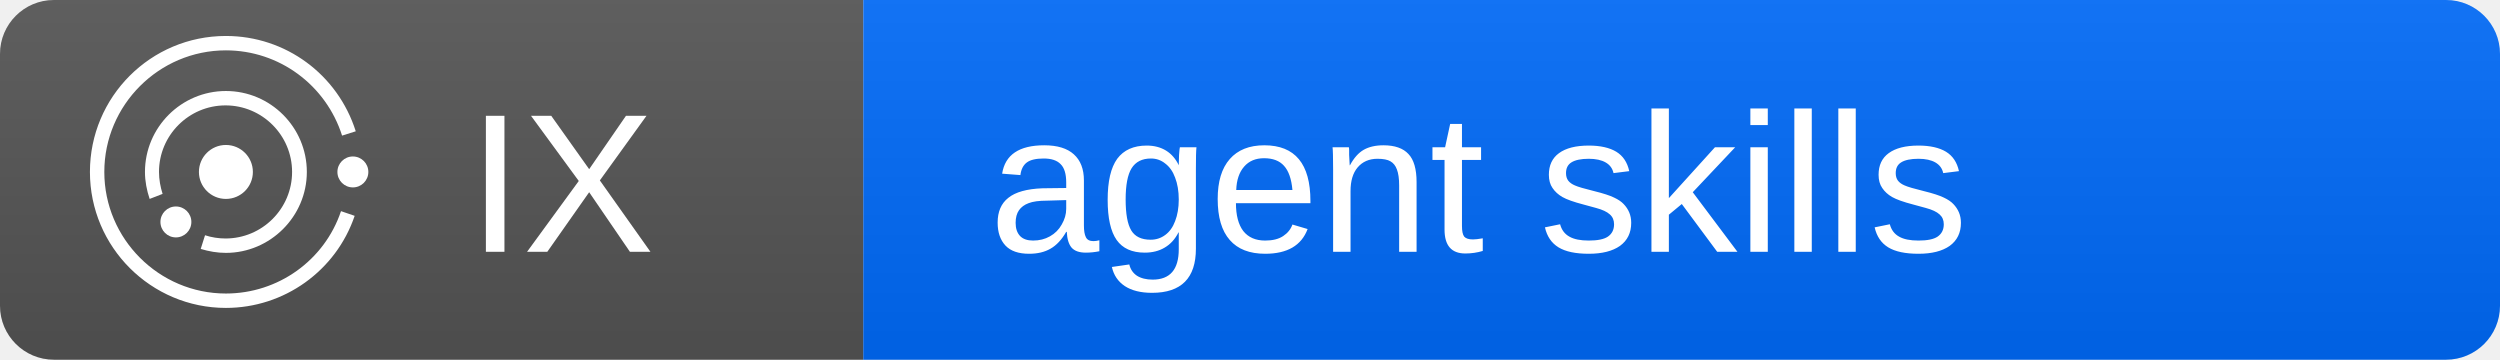
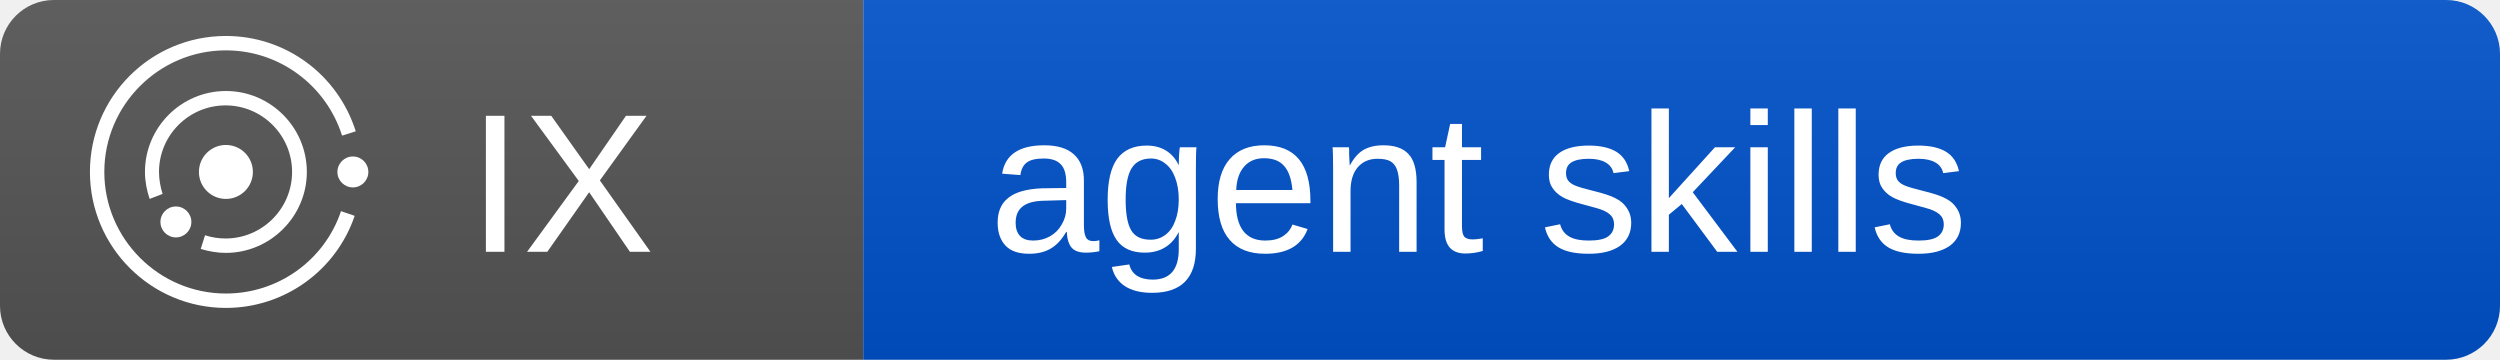
<svg xmlns="http://www.w3.org/2000/svg" width="139" height="20" viewBox="0 0 139 20" role="img" aria-label="IX: agent skills">
  <linearGradient id="shade" x2="0" y2="100%">
    <stop offset="0" stop-color="#bbb" stop-opacity=".1" />
    <stop offset="1" stop-opacity=".1" />
  </linearGradient>
  <clipPath id="rounded">
    <rect width="139" height="20" rx="3" />
  </clipPath>
  <g clip-path="url(#rounded)">
    <rect width="48" height="20" fill="#555" />
-     <rect x="48" width="91" height="20" fill="#006bfa" />
+     <rect x="48" width="91" height="20" fill="#0052cc" />
    <rect width="139" height="20" fill="url(#shade)" />
  </g>
  <g fill="#fff" transform="translate(5 2) scale(0.2) translate(-12.4 -12.3)">
    <circle cx="50.2" cy="50.1" r="7.5" />
    <circle cx="36.3" cy="64" r="4.3" />
    <circle cx="85.5" cy="50.1" r="4.3" />
    <path d="M50.2,72.6c-2.4,0-4.7-0.4-7-1.1l1.2-3.8c1.8,0.6,3.8,0.9,5.7,0.9c10.2,0,18.5-8.3,18.5-18.5s-8.3-18.5-18.5-18.5   s-18.5,8.3-18.5,18.5c0,2.1,0.4,4.2,1,6.1L29,57.6c-0.8-2.4-1.3-4.9-1.3-7.5c0-12.4,10.1-22.5,22.5-22.5s22.5,10.1,22.5,22.5   S62.5,72.6,50.2,72.6z" />
    <path d="M50.2,87.9c-20.8,0-37.8-16.9-37.8-37.8s16.9-37.8,37.8-37.8c16.6,0,31.1,10.7,36.1,26.5l-3.8,1.2   C78,25.9,65,16.3,50.2,16.3c-18.6,0-33.8,15.2-33.8,33.8s15.2,33.8,33.8,33.8c14.5,0,27.4-9.2,32-22.9l3.8,1.3   C80.8,77.6,66.4,87.9,50.2,87.9z" />
  </g>
  <g fill="#fff" font-family="Verdana,Arial,sans-serif" font-size="11">
    <text x="26" y="14">IX</text>
    <text x="55" y="14">agent skills</text>
  </g>
</svg>
